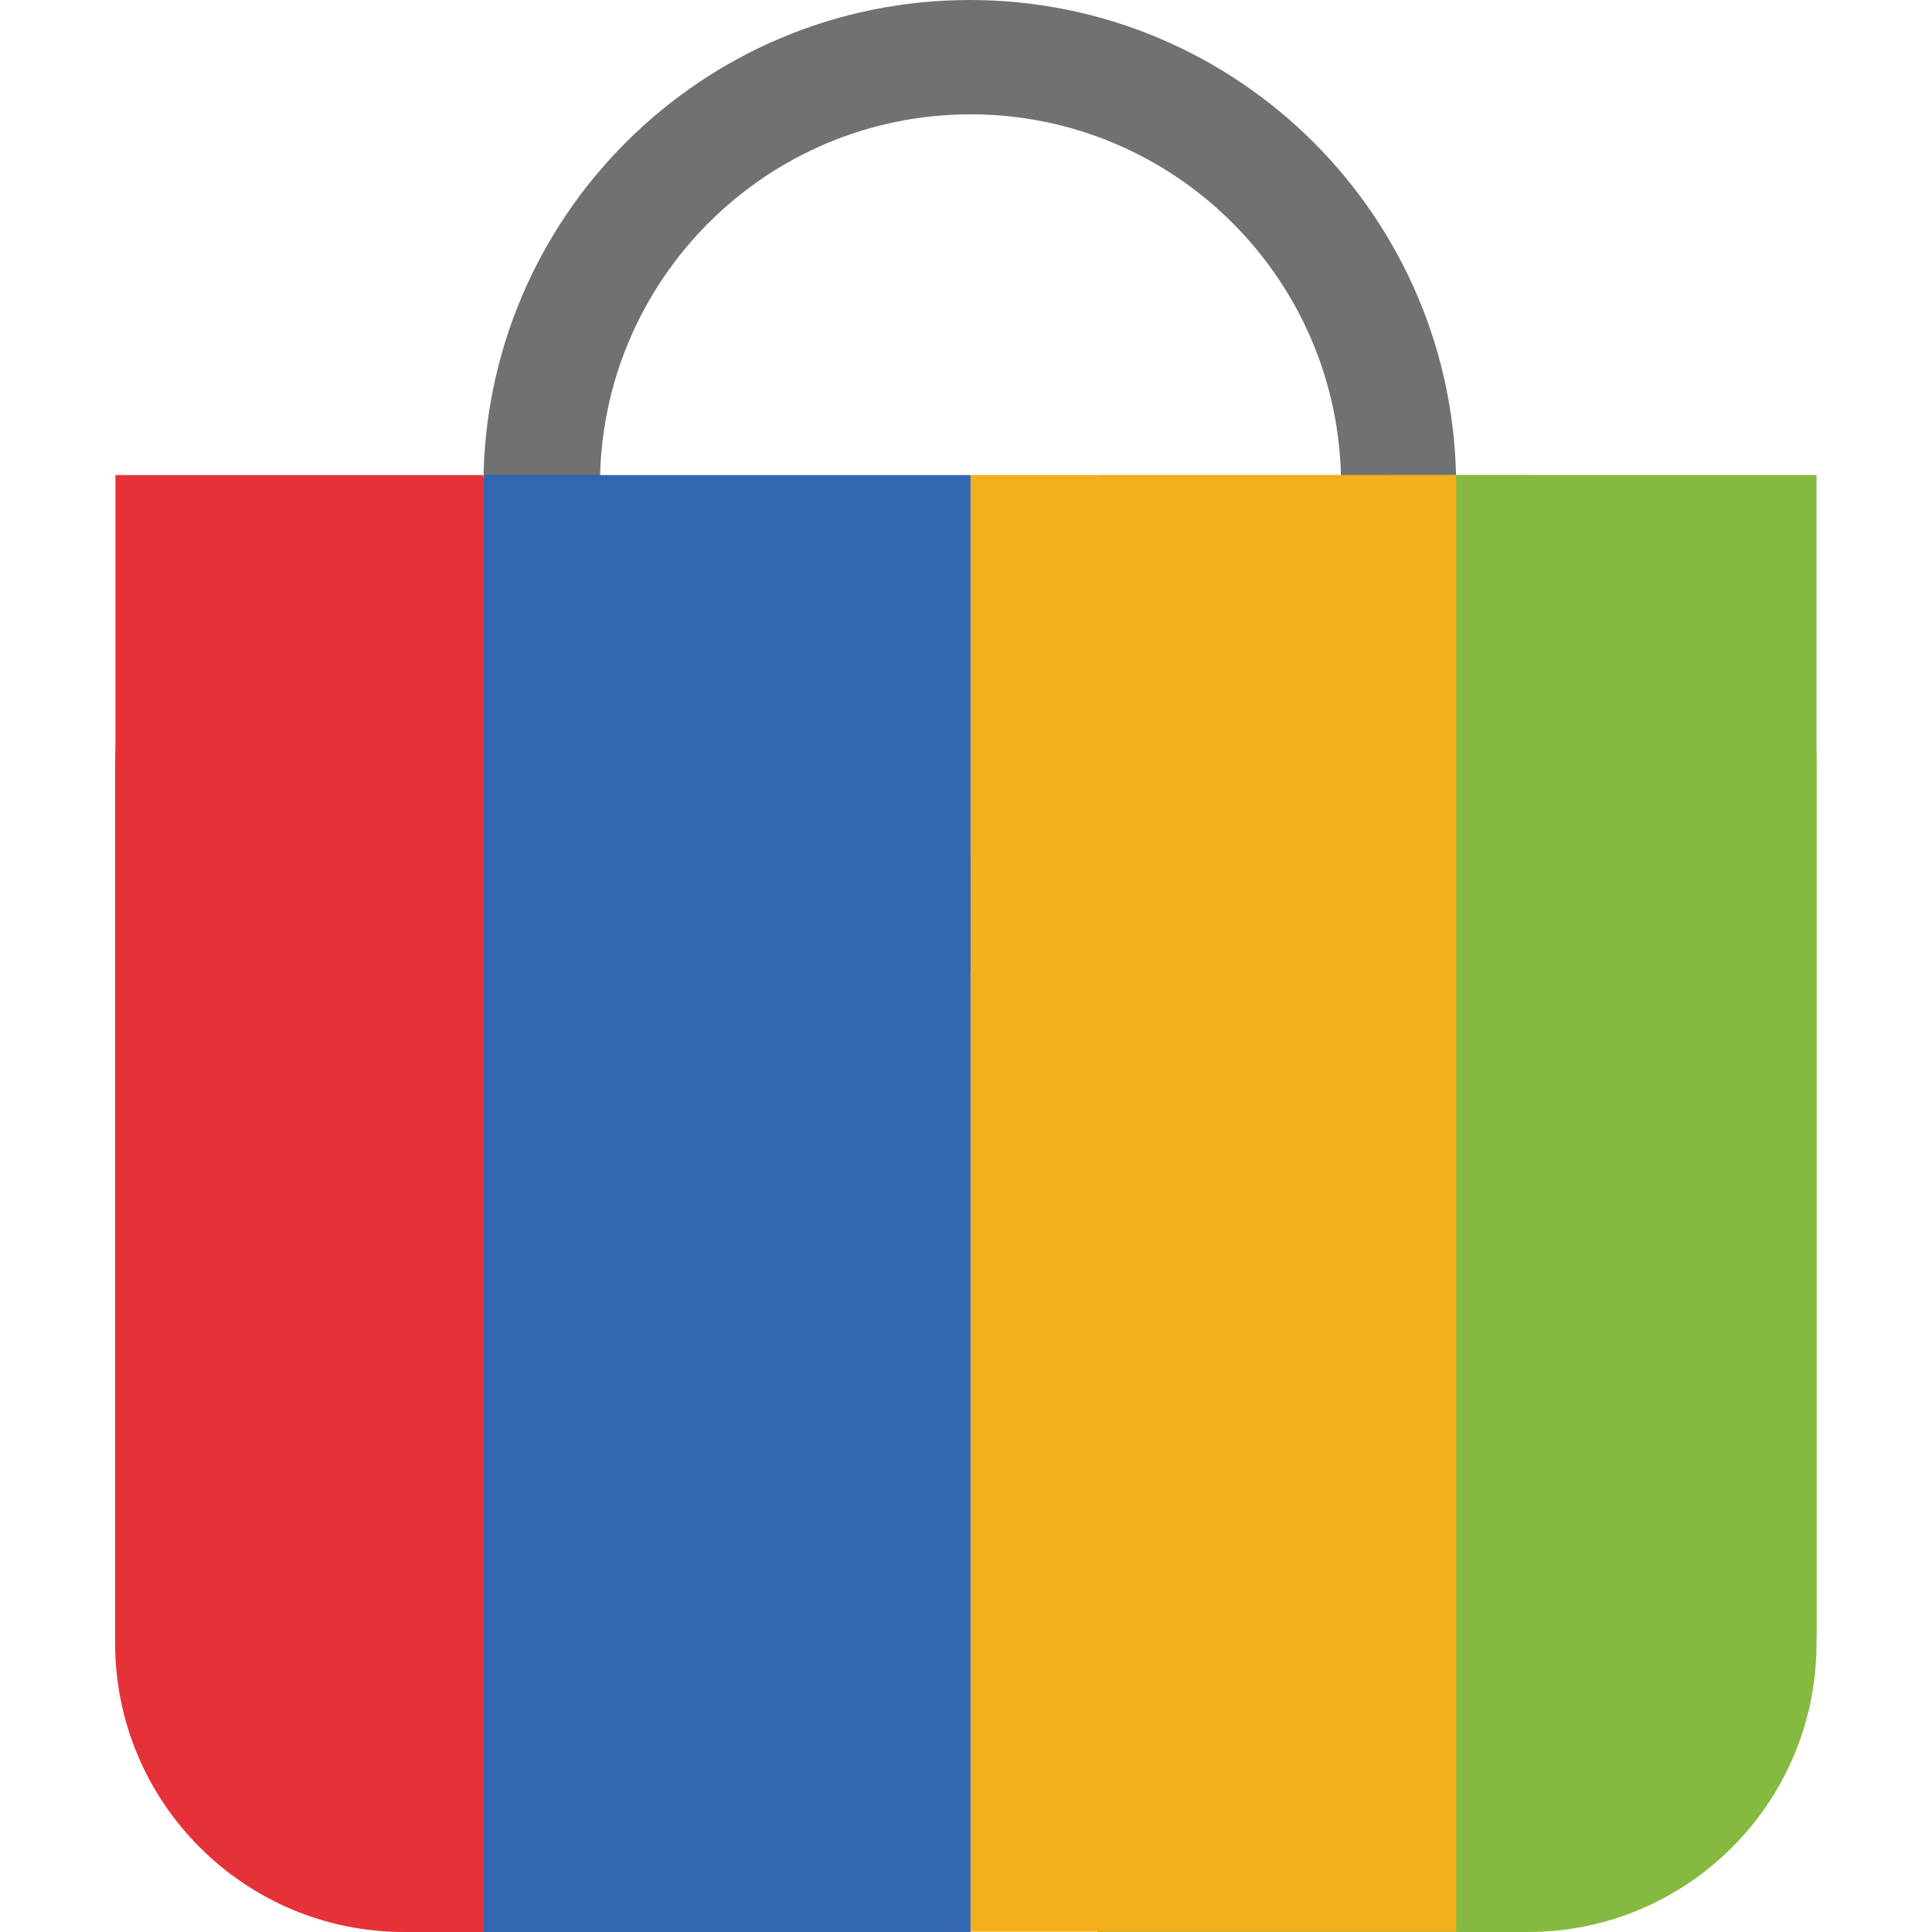
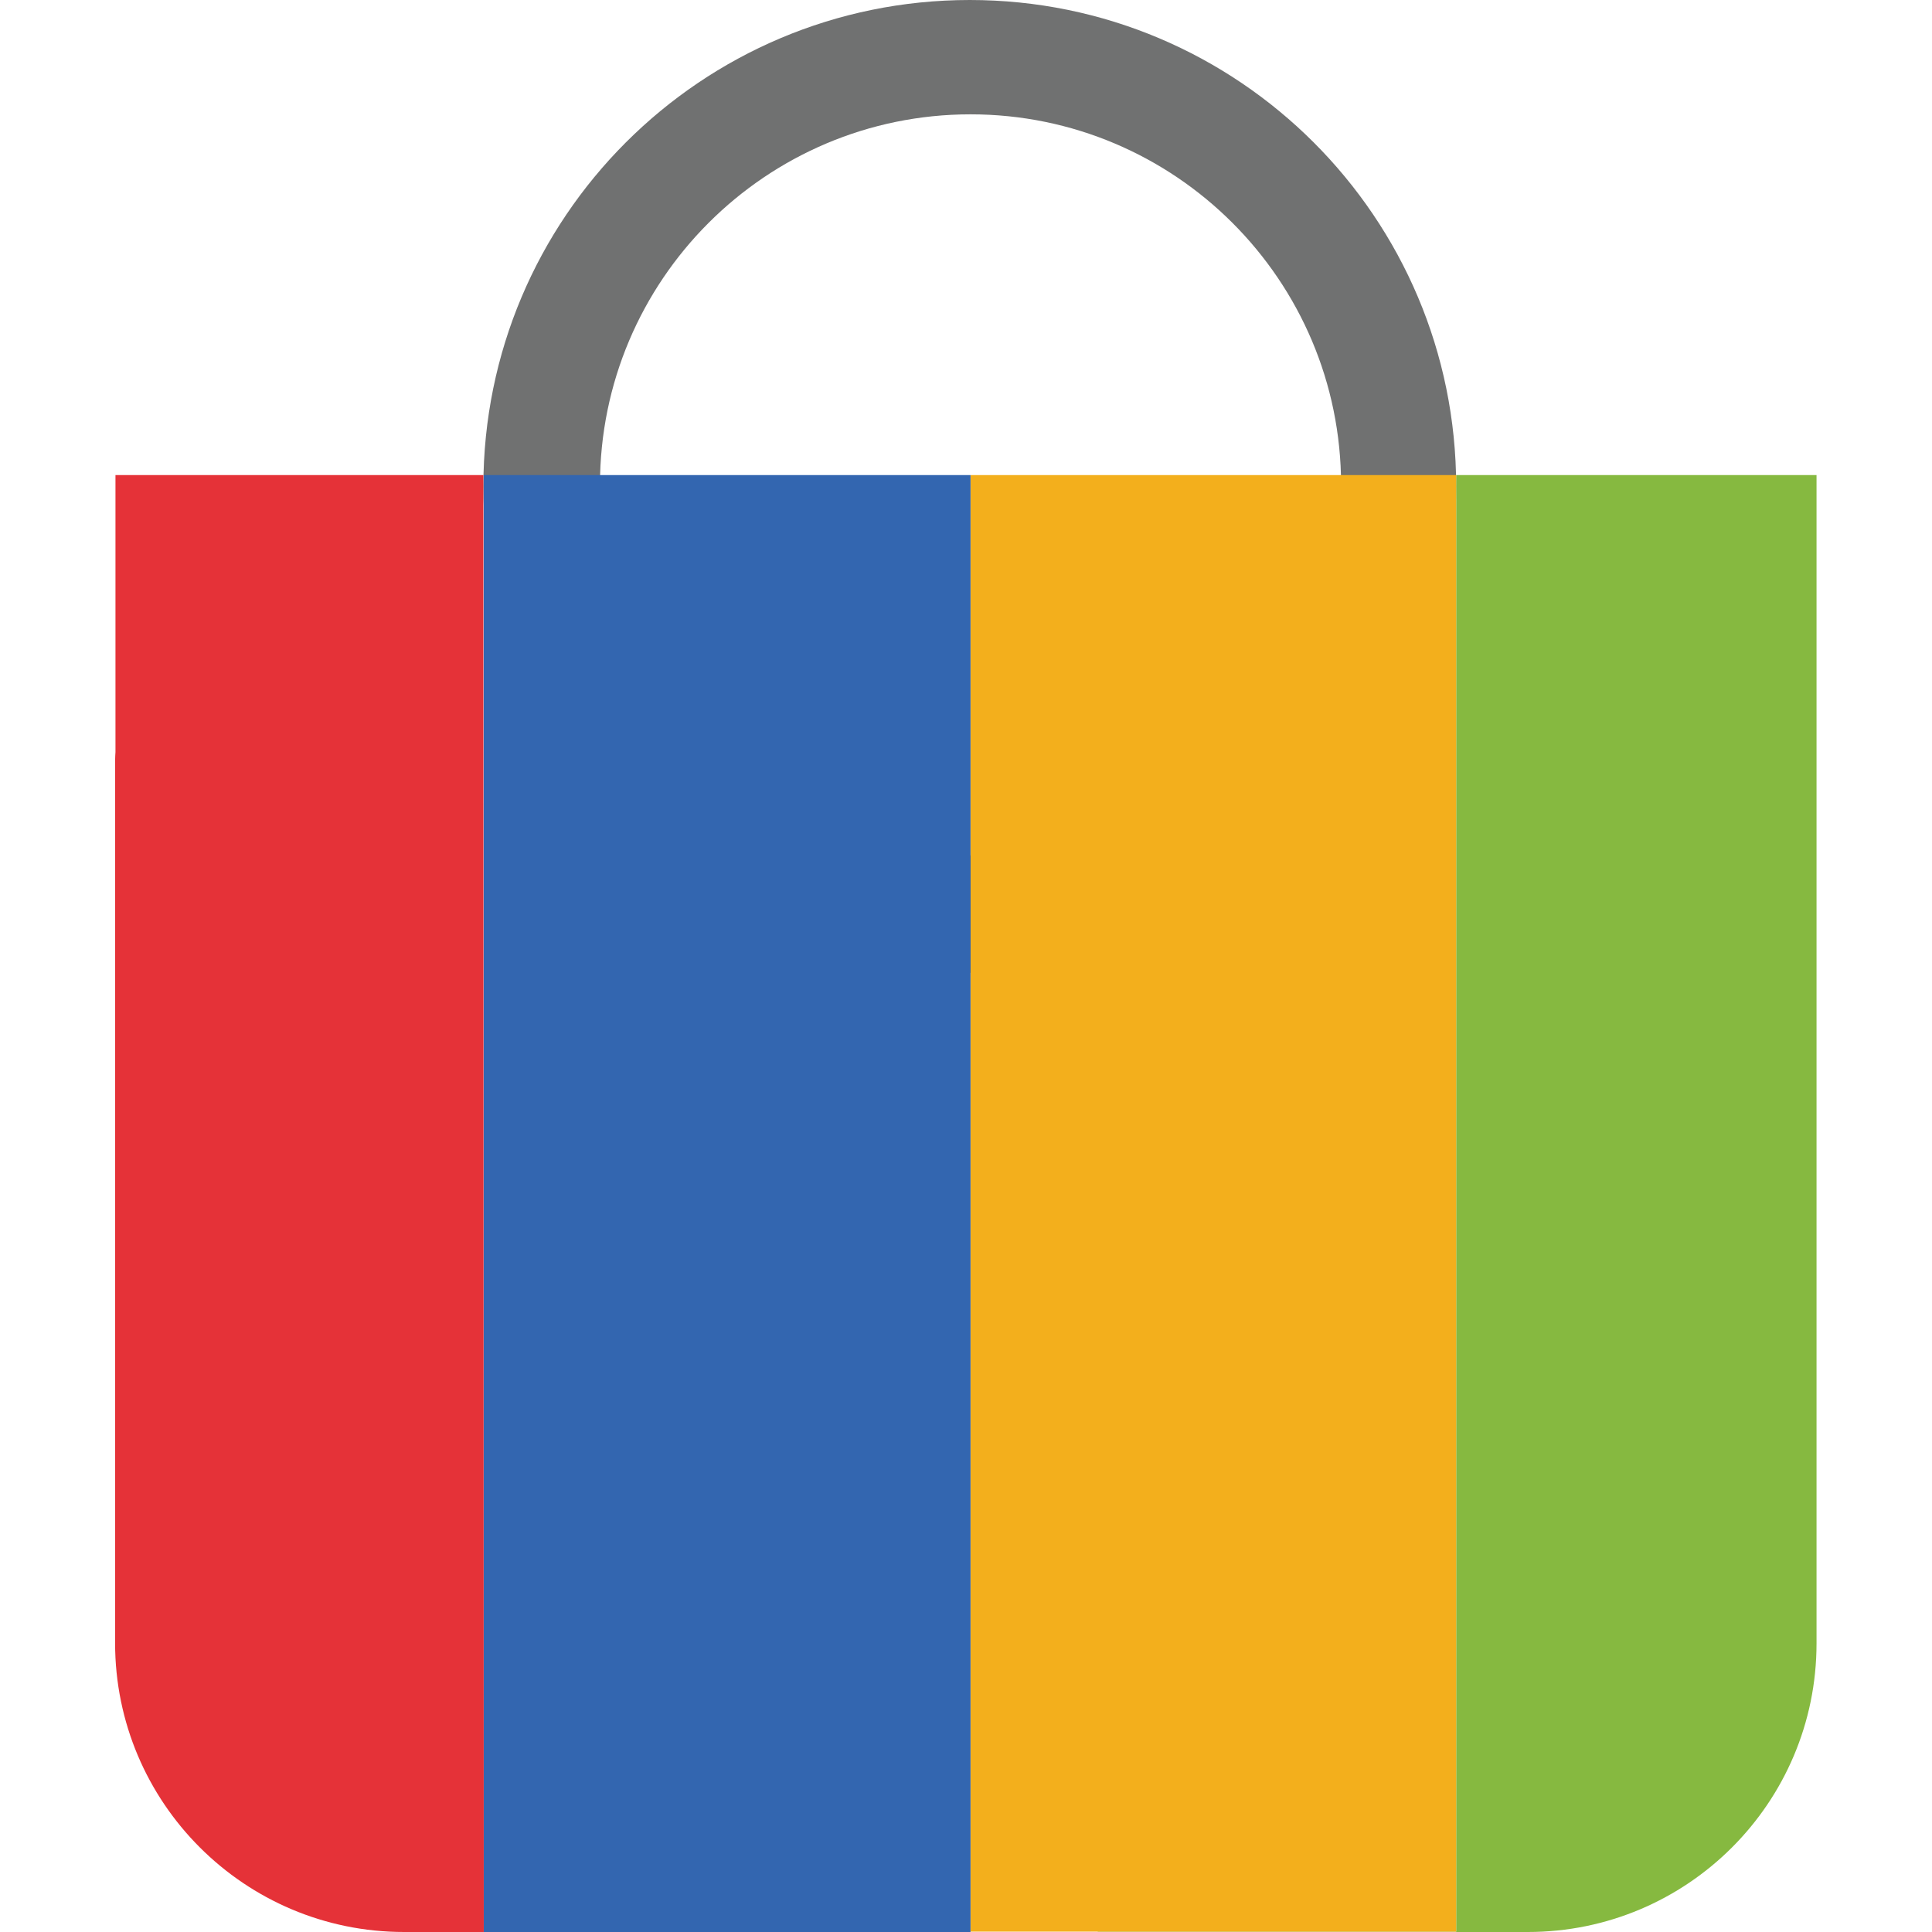
<svg xmlns="http://www.w3.org/2000/svg" version="1.1" id="Layer_1" x="0px" y="0px" viewBox="0 0 512 512" style="enable-background:new 0 0 512 512;" xml:space="preserve">
  <style type="text/css">
	.st0{fill:#707171;}
	.st1{fill:#E53238;}
	.st2{fill:#86B940;}
	.st3{fill:#F3AF1C;}
	.st4{fill:#3366B0;}
</style>
  <path class="st0" d="M257,0c-71.2,0-128.9,57.7-128.9,128.9S185.8,257.8,257,257.8s128.9-57.7,128.9-128.9S328.2,0,257,0z   M257.2,226.7c-54.2,0-98.2-44-98.2-98.2s44-98.2,98.2-98.2s98.2,44,98.2,98.2C355.4,182.8,311.4,226.7,257.2,226.7z" />
-   <path class="st1" d="M145.3,512h-38.2c-42.3,0-76.6-34.3-76.6-76.6V203.2c0-42.3,34.3-76.6,76.6-76.6h38.2  c42.3,0,76.6,34.3,76.6,76.6v232.3C221.9,477.7,187.6,512,145.3,512z" />
-   <rect x="30.6" y="125.9" class="st1" width="97.5" height="136.2" />
-   <path class="st2" d="M404.9,512L404.9,512c42.2,0,76.5-34.2,76.5-76.5V202.4c0-42.2-34.2-76.5-76.5-76.5l0,0  c-42.2,0-76.5,34.2-76.5,76.5v233.1C328.4,477.8,362.6,512,404.9,512z" />
-   <rect x="290.9" y="125.9" class="st2" width="114" height="386.1" />
-   <rect x="367.4" y="125.9" class="st2" width="114" height="308" />
+   <path class="st1" d="M128.1,126.6v-0.7H30.6v73.4c-0.1,1.3-0.1,2.6-0.1,3.9v232.2c0,42.3,34.3,76.6,76.6,76.6h21.1L128.1,126.6  L128.1,126.6z" />
+   <path class="st2" d="M404.9,125.9C404.9,125.9,404.9,125.9,404.9,125.9C404.9,125.9,404.9,125.9,404.9,125.9h-19v386h-95v0.1h114  c42.2,0,76.5-34.2,76.5-76.5v-1.6V202.4v-76.5H404.9z" />
  <rect x="257.2" y="125.9" class="st3" width="128.7" height="386" />
  <rect x="128.2" y="125.9" class="st4" width="129" height="386.1" />
</svg>
